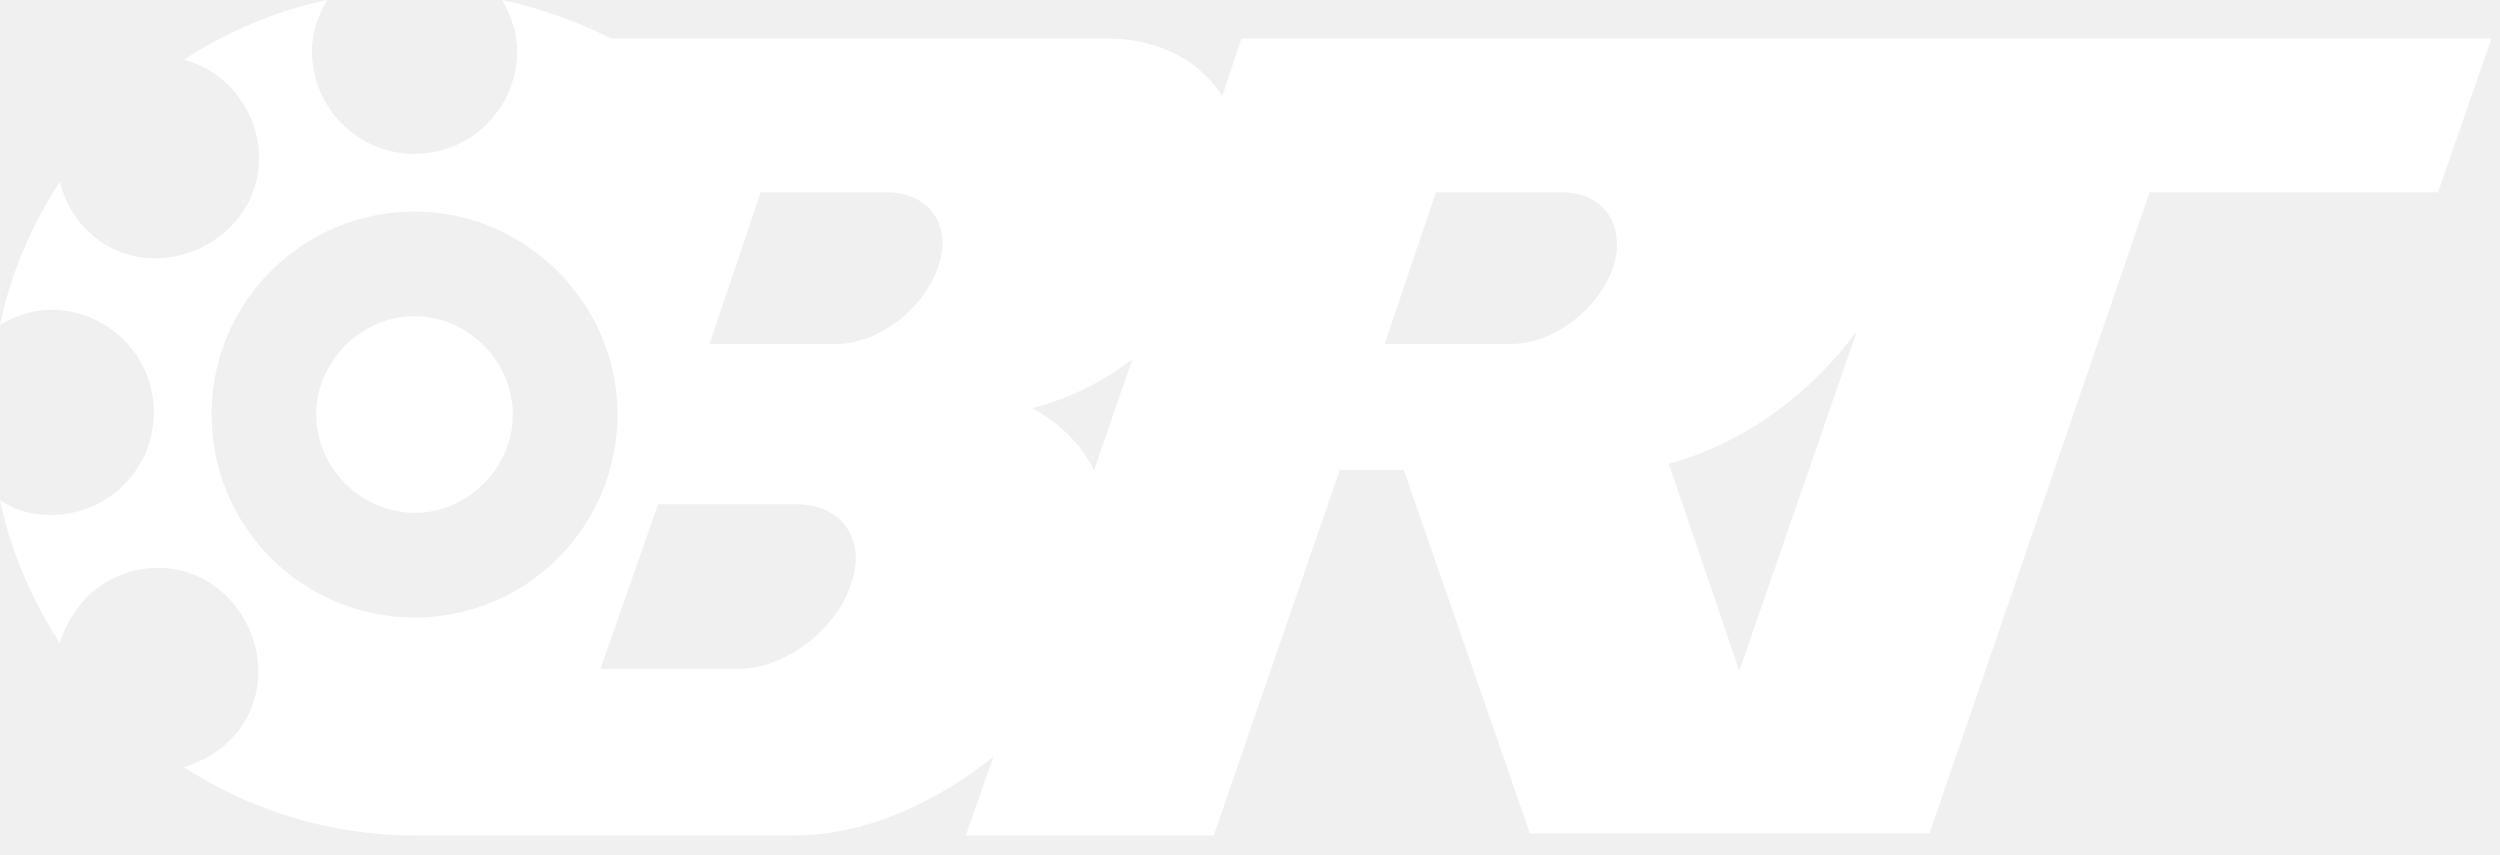
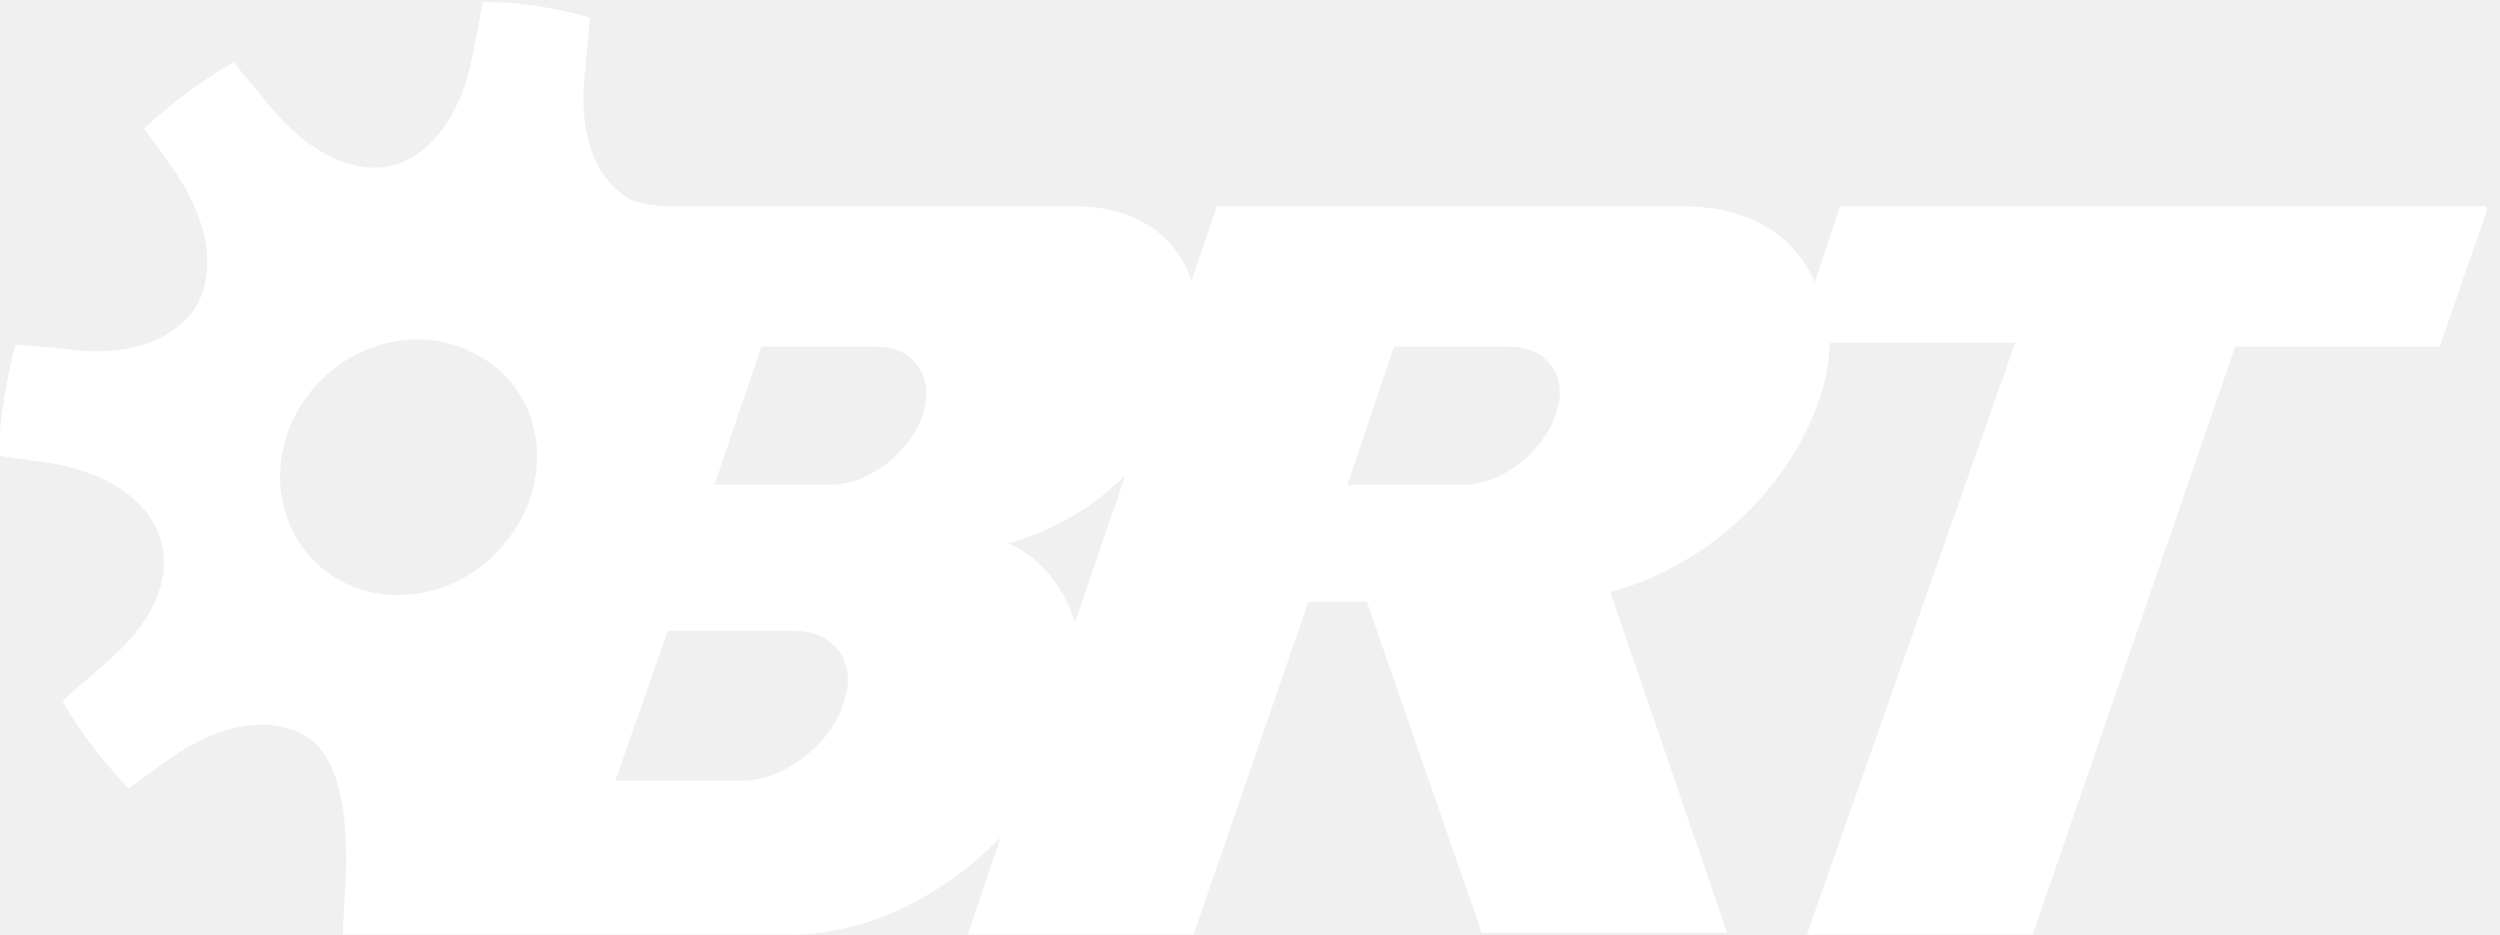
- <svg xmlns="http://www.w3.org/2000/svg" width="117" height="40" viewBox="0 0 117 40" fill="none">
-   <g clip-path="url(#clip0_2_26)">
-     <path d="M58.1 1.8L57.2 4.5C56.2 2.9 54.3 1.8 51.8 1.8H28.6C27 1 25.3 0.4 23.5 0C23.9 0.7 24.2 1.5 24.2 2.4C24.2 5 22.1 7.2 19.4 7.2C16.7 7.2 14.6 5 14.6 2.4C14.6 1.5 14.9 0.7 15.3 0C12.9 0.5 10.6 1.5 8.6 2.8C9.4 3 10.1 3.4 10.7 4C12.6 5.9 12.6 8.9 10.7 10.7C8.8 12.5 5.8 12.6 4 10.7C3.4 10.1 3 9.3 2.8 8.5C1.5 10.5 0.5 12.8 0 15.2C0.7 14.8 1.5 14.5 2.4 14.5C5 14.5 7.2 16.6 7.2 19.3C7.2 22 5 24.1 2.4 24.1C1.5 24.1 0.7 23.9 0 23.4C0.5 25.8 1.5 28.1 2.8 30.1C3 29.4 3.4 28.7 4 28C5.9 26.1 8.9 26.1 10.7 28C12.5 29.9 12.6 32.9 10.7 34.7C10.1 35.3 9.3 35.7 8.6 35.9C11.7 37.9 15.4 39.1 19.4 39.1H37.2C40.4 39.1 43.8 37.6 46.5 35.4L45.2 39.1H56.8L62.7 22H65.7L71.6 39H90.3L100.6 9H114.1L116.6 1.8H58.1ZM19.4 28.9C14.1 28.9 9.9 24.6 9.9 19.4C9.9 14.1 14.2 9.9 19.4 9.9C24.6 9.9 28.9 14.2 28.9 19.4C28.9 24.6 24.7 28.9 19.4 28.9ZM39.8 27.4C39.1 29.5 36.7 31.3 34.6 31.3H28.1L30.8 23.6H37.3C39.4 23.6 40.6 25.3 39.8 27.4ZM43.9 12.5C43.2 14.5 41.1 16.1 39.1 16.1H33.2L35.6 9H41.5C43.5 9 44.6 10.6 43.9 12.5ZM51.2 22C50.6 20.8 49.6 19.8 48.3 19.1C49.9 18.7 51.6 17.9 53 16.8L51.2 22ZM75.5 12.5C74.8 14.5 72.7 16.1 70.7 16.1H64.8L67.2 9H73.1C75.1 9 76.1 10.6 75.5 12.5ZM81.4 31.4L78.1 21.7C81.5 20.8 84.7 18.5 86.9 15.5L81.4 31.4Z" fill="white" />
-     <path d="M19.4 14.8C16.9 14.8 14.8 16.9 14.8 19.4C14.8 21.9 16.9 24 19.4 24C21.9 24 24 21.9 24 19.4C24 16.9 21.9 14.8 19.4 14.8Z" fill="white" />
+ <svg xmlns="http://www.w3.org/2000/svg" width="107" height="40" viewBox="0 0 107 40" fill="none">
+   <g clip-path="url(#clip0_66_366)">
+     <path d="M78.75 8.833L77.667 12.083C76.833 10.083 74.833 8.833 72.083 8.833H61.75H52.083L51 12C50.333 10.083 48.583 8.833 46.083 8.833H28.917C28.167 8.833 27.417 8.75 26.917 8.5C25.417 7.583 24.833 5.75 25 3.5L25.25 0.75C23.75 0.333 22.25 0.083 20.667 0.083L20.167 2.667C19.667 4.917 18.5 6.583 16.833 7.083C15.083 7.5 13.167 6.5 11.583 4.583L10 2.667C8.667 3.417 7.333 4.417 6.167 5.5L7.25 7C8.833 9.167 9.333 11.417 8.417 13.083C7.417 14.667 5.25 15.333 2.667 14.917L0.667 14.75C0.25 16.333 8.13854e-05 17.917 -0.083 19.5L1.667 19.75C4.417 20.083 6.417 21.333 6.917 23.25C7.333 24.917 6.417 26.75 4.667 28.25L2.667 30C3.417 31.333 4.417 32.583 5.5 33.75L7.333 32.417C9.417 31 11.5 30.583 13.083 31.5C14.917 32.583 14.917 36.25 14.75 38.417L14.667 40H33.917C37.083 40 40.417 38.333 42.833 35.833L41.417 40H51.083L56 25.75H58.5L63.417 39.917H73.917L68.917 25.333C72.833 24.333 76.5 21.083 77.833 17.167C78.167 16.333 78.25 15.5 78.333 14.667H86.25L77.333 40H87L95.667 14.833H104.417L106.5 8.833H78.75ZM21.917 22.833C20.167 25.417 16.75 26.25 14.25 24.667C11.833 23.083 11.25 19.75 13 17.167C14.75 14.583 18.167 13.75 20.667 15.333C23.167 16.833 23.75 20.25 21.917 22.833ZM36.083 30.167C35.5 31.917 33.5 33.417 31.75 33.417H26.333L28.583 27H34C35.75 27 36.75 28.417 36.083 30.167ZM39.5 17.75C38.917 19.417 37.167 20.75 35.5 20.75H30.583L32.583 14.833H37.5C39.167 14.833 40 16.167 39.5 17.75ZM43.167 23.25C45 22.75 46.75 21.75 48.167 20.333L46 26.667C45.583 25.167 44.583 23.917 43.167 23.25ZM66.583 17.75C66 19.417 64.25 20.75 62.583 20.75H57.667L59.667 14.833H64.583C66.25 14.833 67.167 16.167 66.583 17.75Z" fill="white" />
  </g>
  <defs>
-     <clipPath id="clip0_2_26">
-       <rect width="116.6" height="39.2" fill="white" />
+     <clipPath id="clip0_66_366">
+       <rect width="106.417" height="40" fill="white" />
    </clipPath>
  </defs>
</svg>
